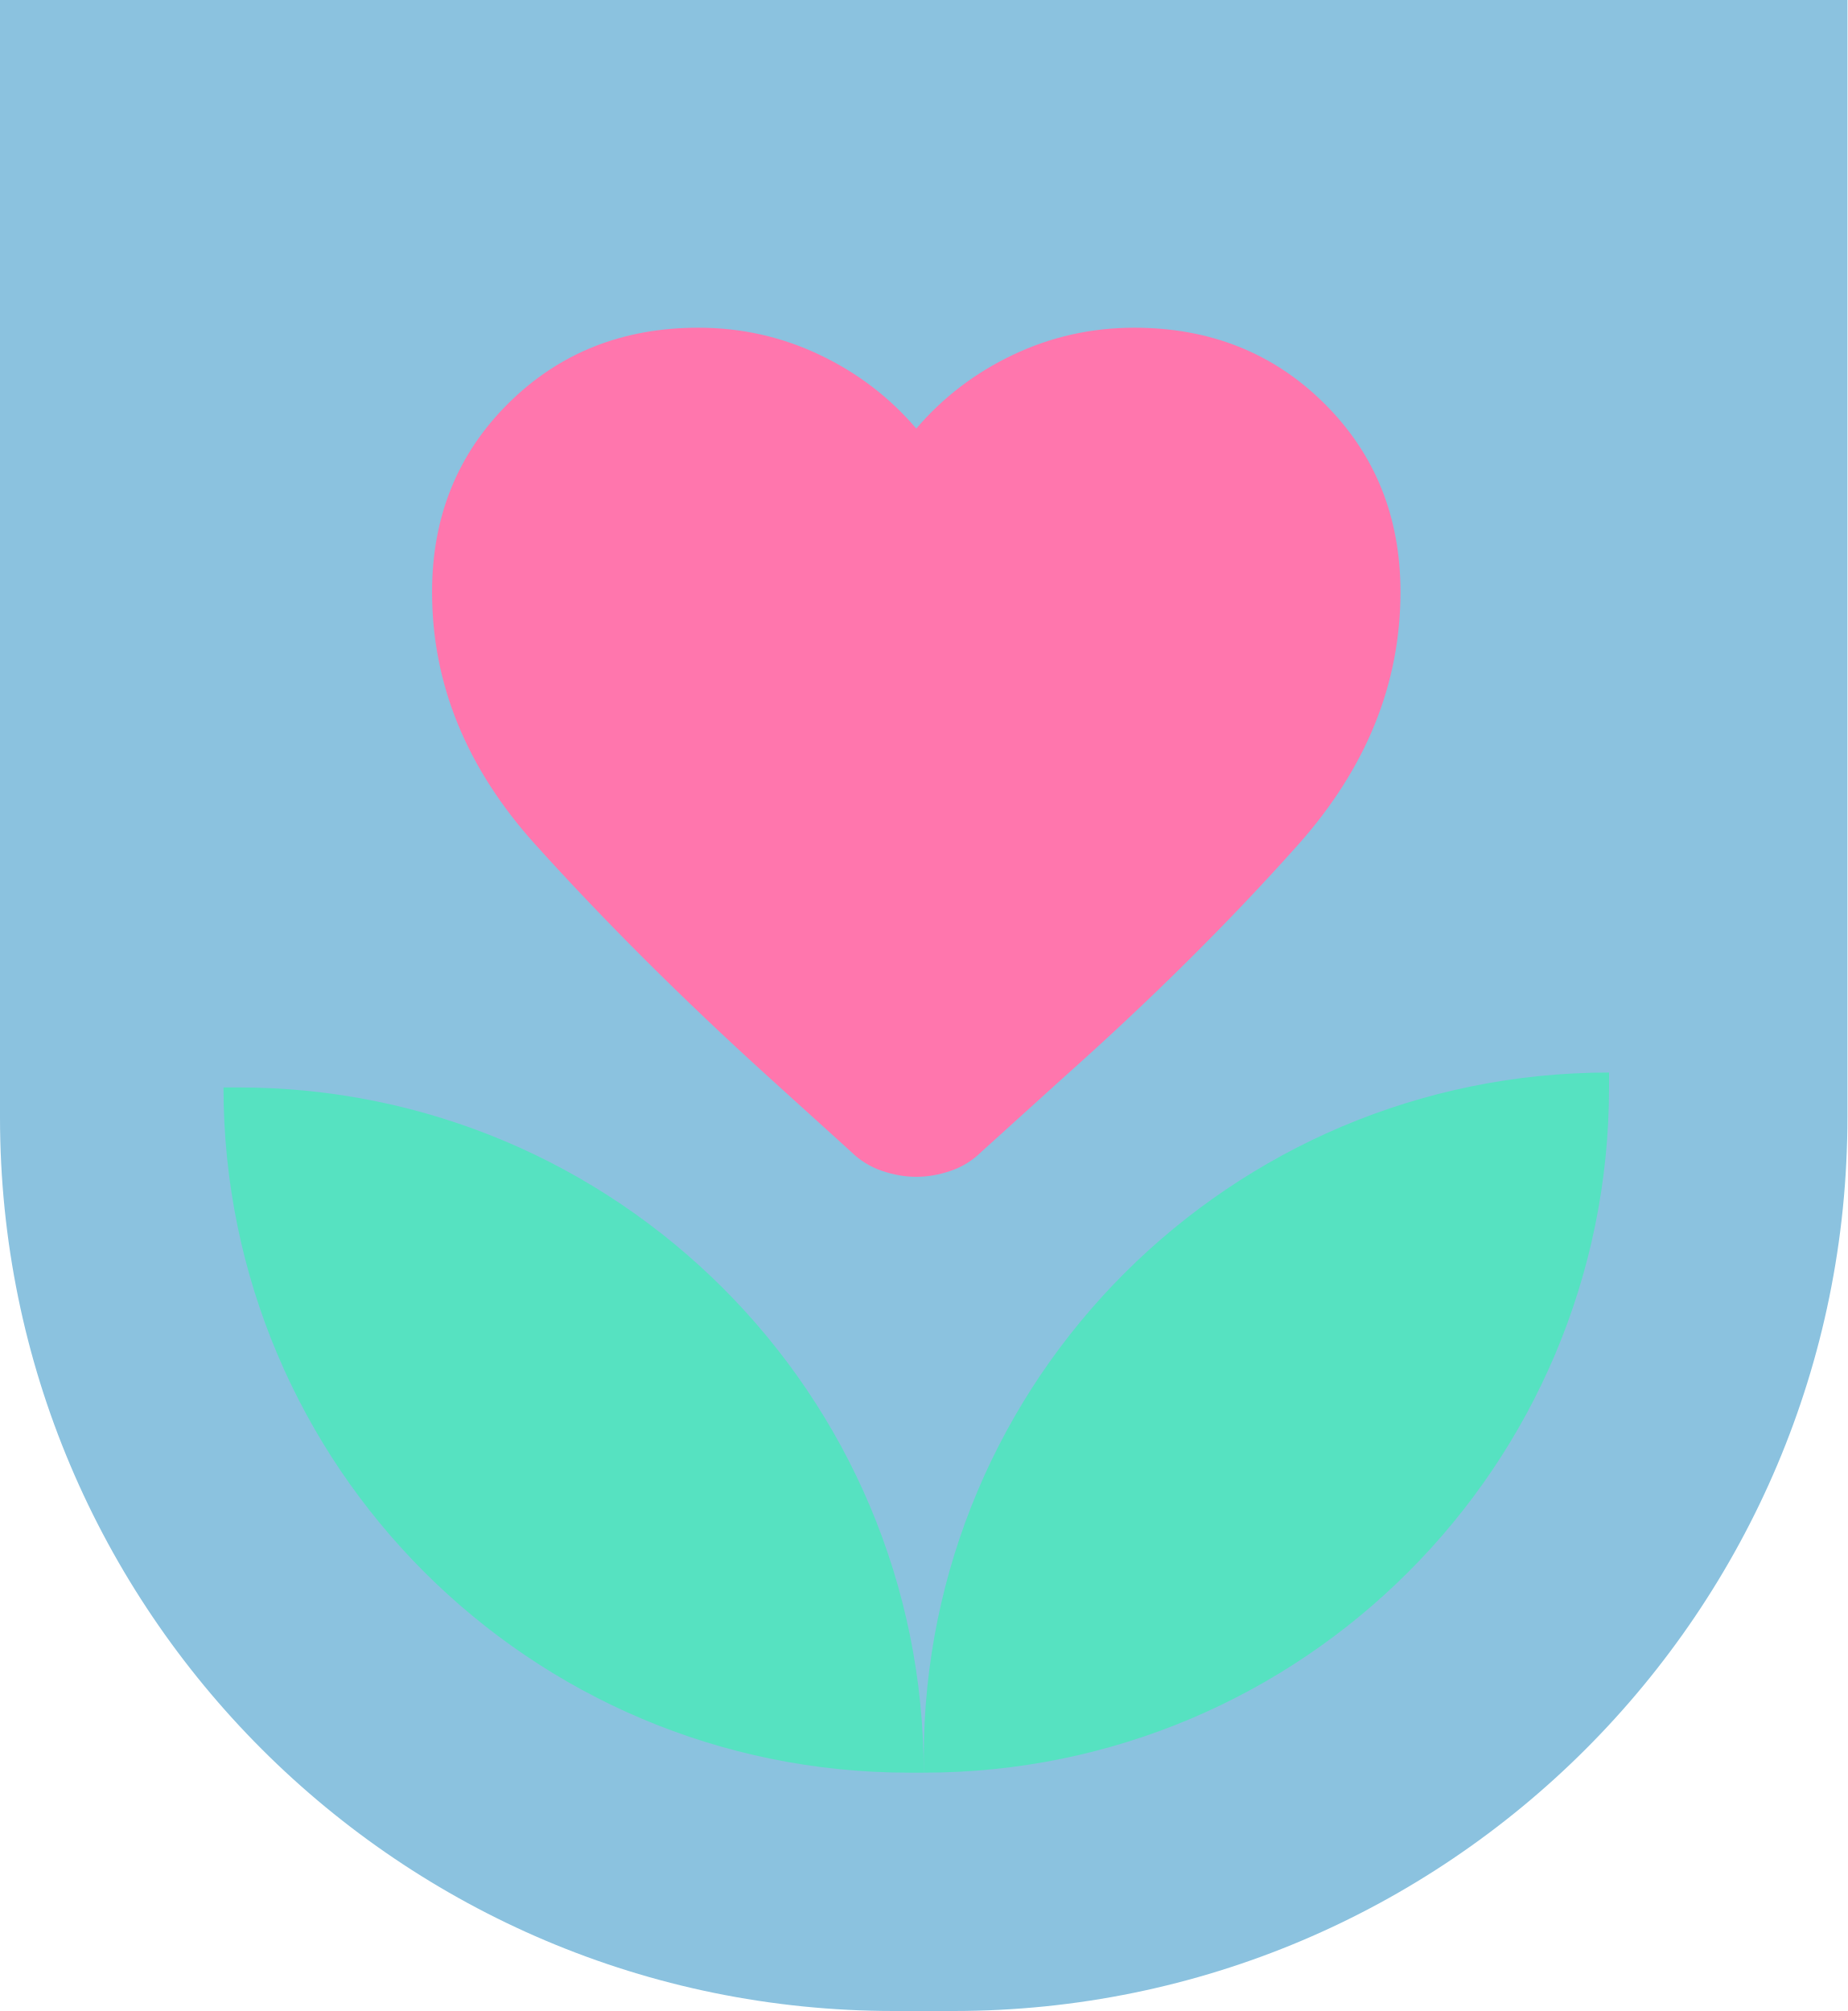
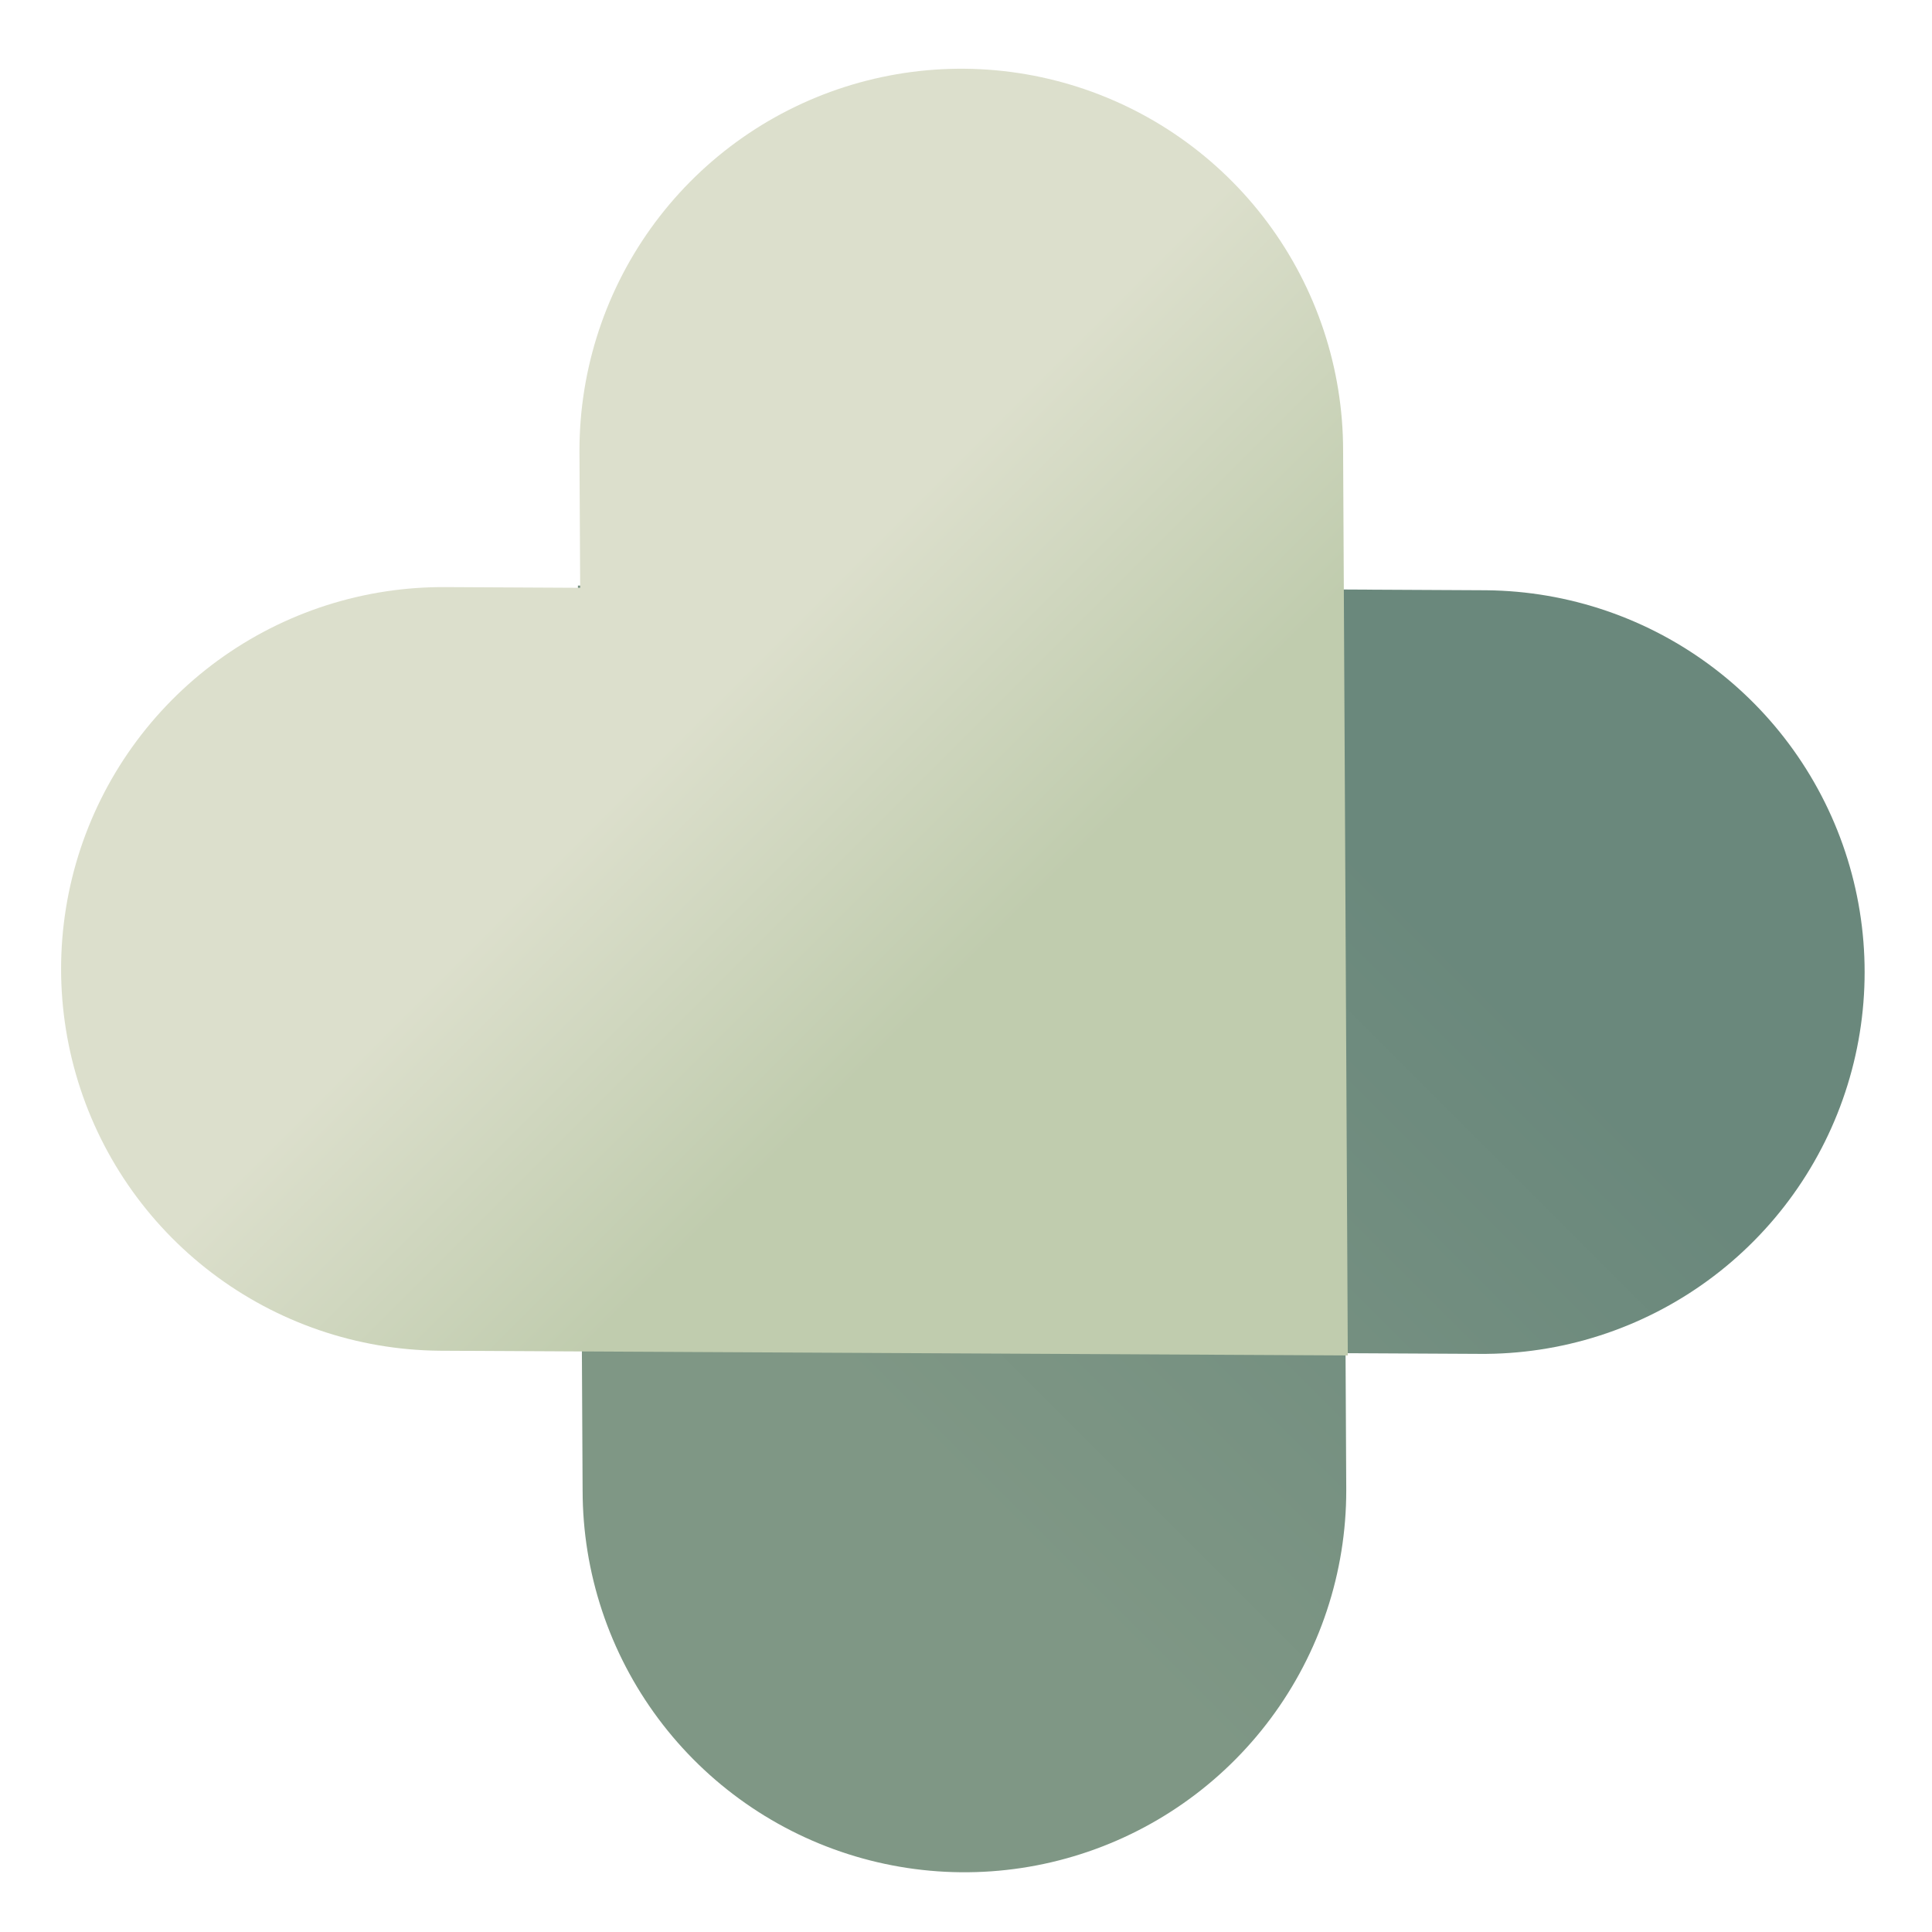
- <svg xmlns="http://www.w3.org/2000/svg" width="124" height="135" viewBox="0 0 124 135" fill="none">
-   <path d="M0 0H124V75C124 108.137 97.137 135 64 135H60C26.863 135 0 108.137 0 75V0Z" fill="#8BC2DF" />
-   <path d="M15 73H16C41.405 73 62 93.595 62 119H61C35.595 119 15 98.405 15 73Z" fill="#56E2C1" />
-   <path d="M62 119V118C62 92.595 82.595 72 108 72V73C108 98.405 87.405 119 62 119Z" fill="#56E2C1" />
-   <path d="M61.5 79C60.742 79 59.97 78.866 59.186 78.597C58.402 78.328 57.711 77.898 57.112 77.307L51.506 72.228C45.765 67.014 40.578 61.841 35.945 56.709C31.313 51.578 28.998 45.92 29 39.737C29 34.685 30.706 30.465 34.119 27.079C37.531 23.693 41.783 22 46.875 22C49.746 22 52.454 22.604 55 23.812C57.546 25.021 59.712 26.674 61.5 28.772C63.288 26.676 65.454 25.024 68 23.816C70.546 22.607 73.254 22.002 76.125 22C81.217 22 85.469 23.693 88.881 27.079C92.294 30.465 94 34.685 94 39.737C94 45.918 91.698 51.588 87.094 56.748C82.49 61.908 77.263 67.095 71.412 72.308L65.888 77.307C65.292 77.898 64.602 78.328 63.817 78.597C63.033 78.866 62.261 79 61.5 79Z" fill="#FF76AD" />
+ <svg xmlns="http://www.w3.org/2000/svg" width="253" height="253" viewBox="0 0 253 253" fill="none">
+   <path d="M194.177 127.295L125.941 126.941L126.295 195.177" stroke="url(#paint0_linear_313_5)" stroke-width="100" stroke-linecap="round" />
+   <path d="M58 126.882L126.236 127.236L125.882 59" stroke="url(#paint1_linear_313_5)" stroke-width="100" stroke-linecap="round" />
+   <defs>
+     <linearGradient id="paint0_linear_313_5" x1="177.029" y1="110.148" x2="109.147" y2="178.03" gradientUnits="userSpaceOnUse">
+       <stop stop-color="#6A887C" />
+       <stop offset="1" stop-color="#7F9785" />
+     </linearGradient>
+     <linearGradient id="paint1_linear_313_5" x1="91.941" y1="92.941" x2="126.236" y2="127.236" gradientUnits="userSpaceOnUse">
+       <stop stop-color="#DCDFCC" />
+       <stop offset="1" stop-color="#C0CCAE" />
+     </linearGradient>
+   </defs>
</svg>
